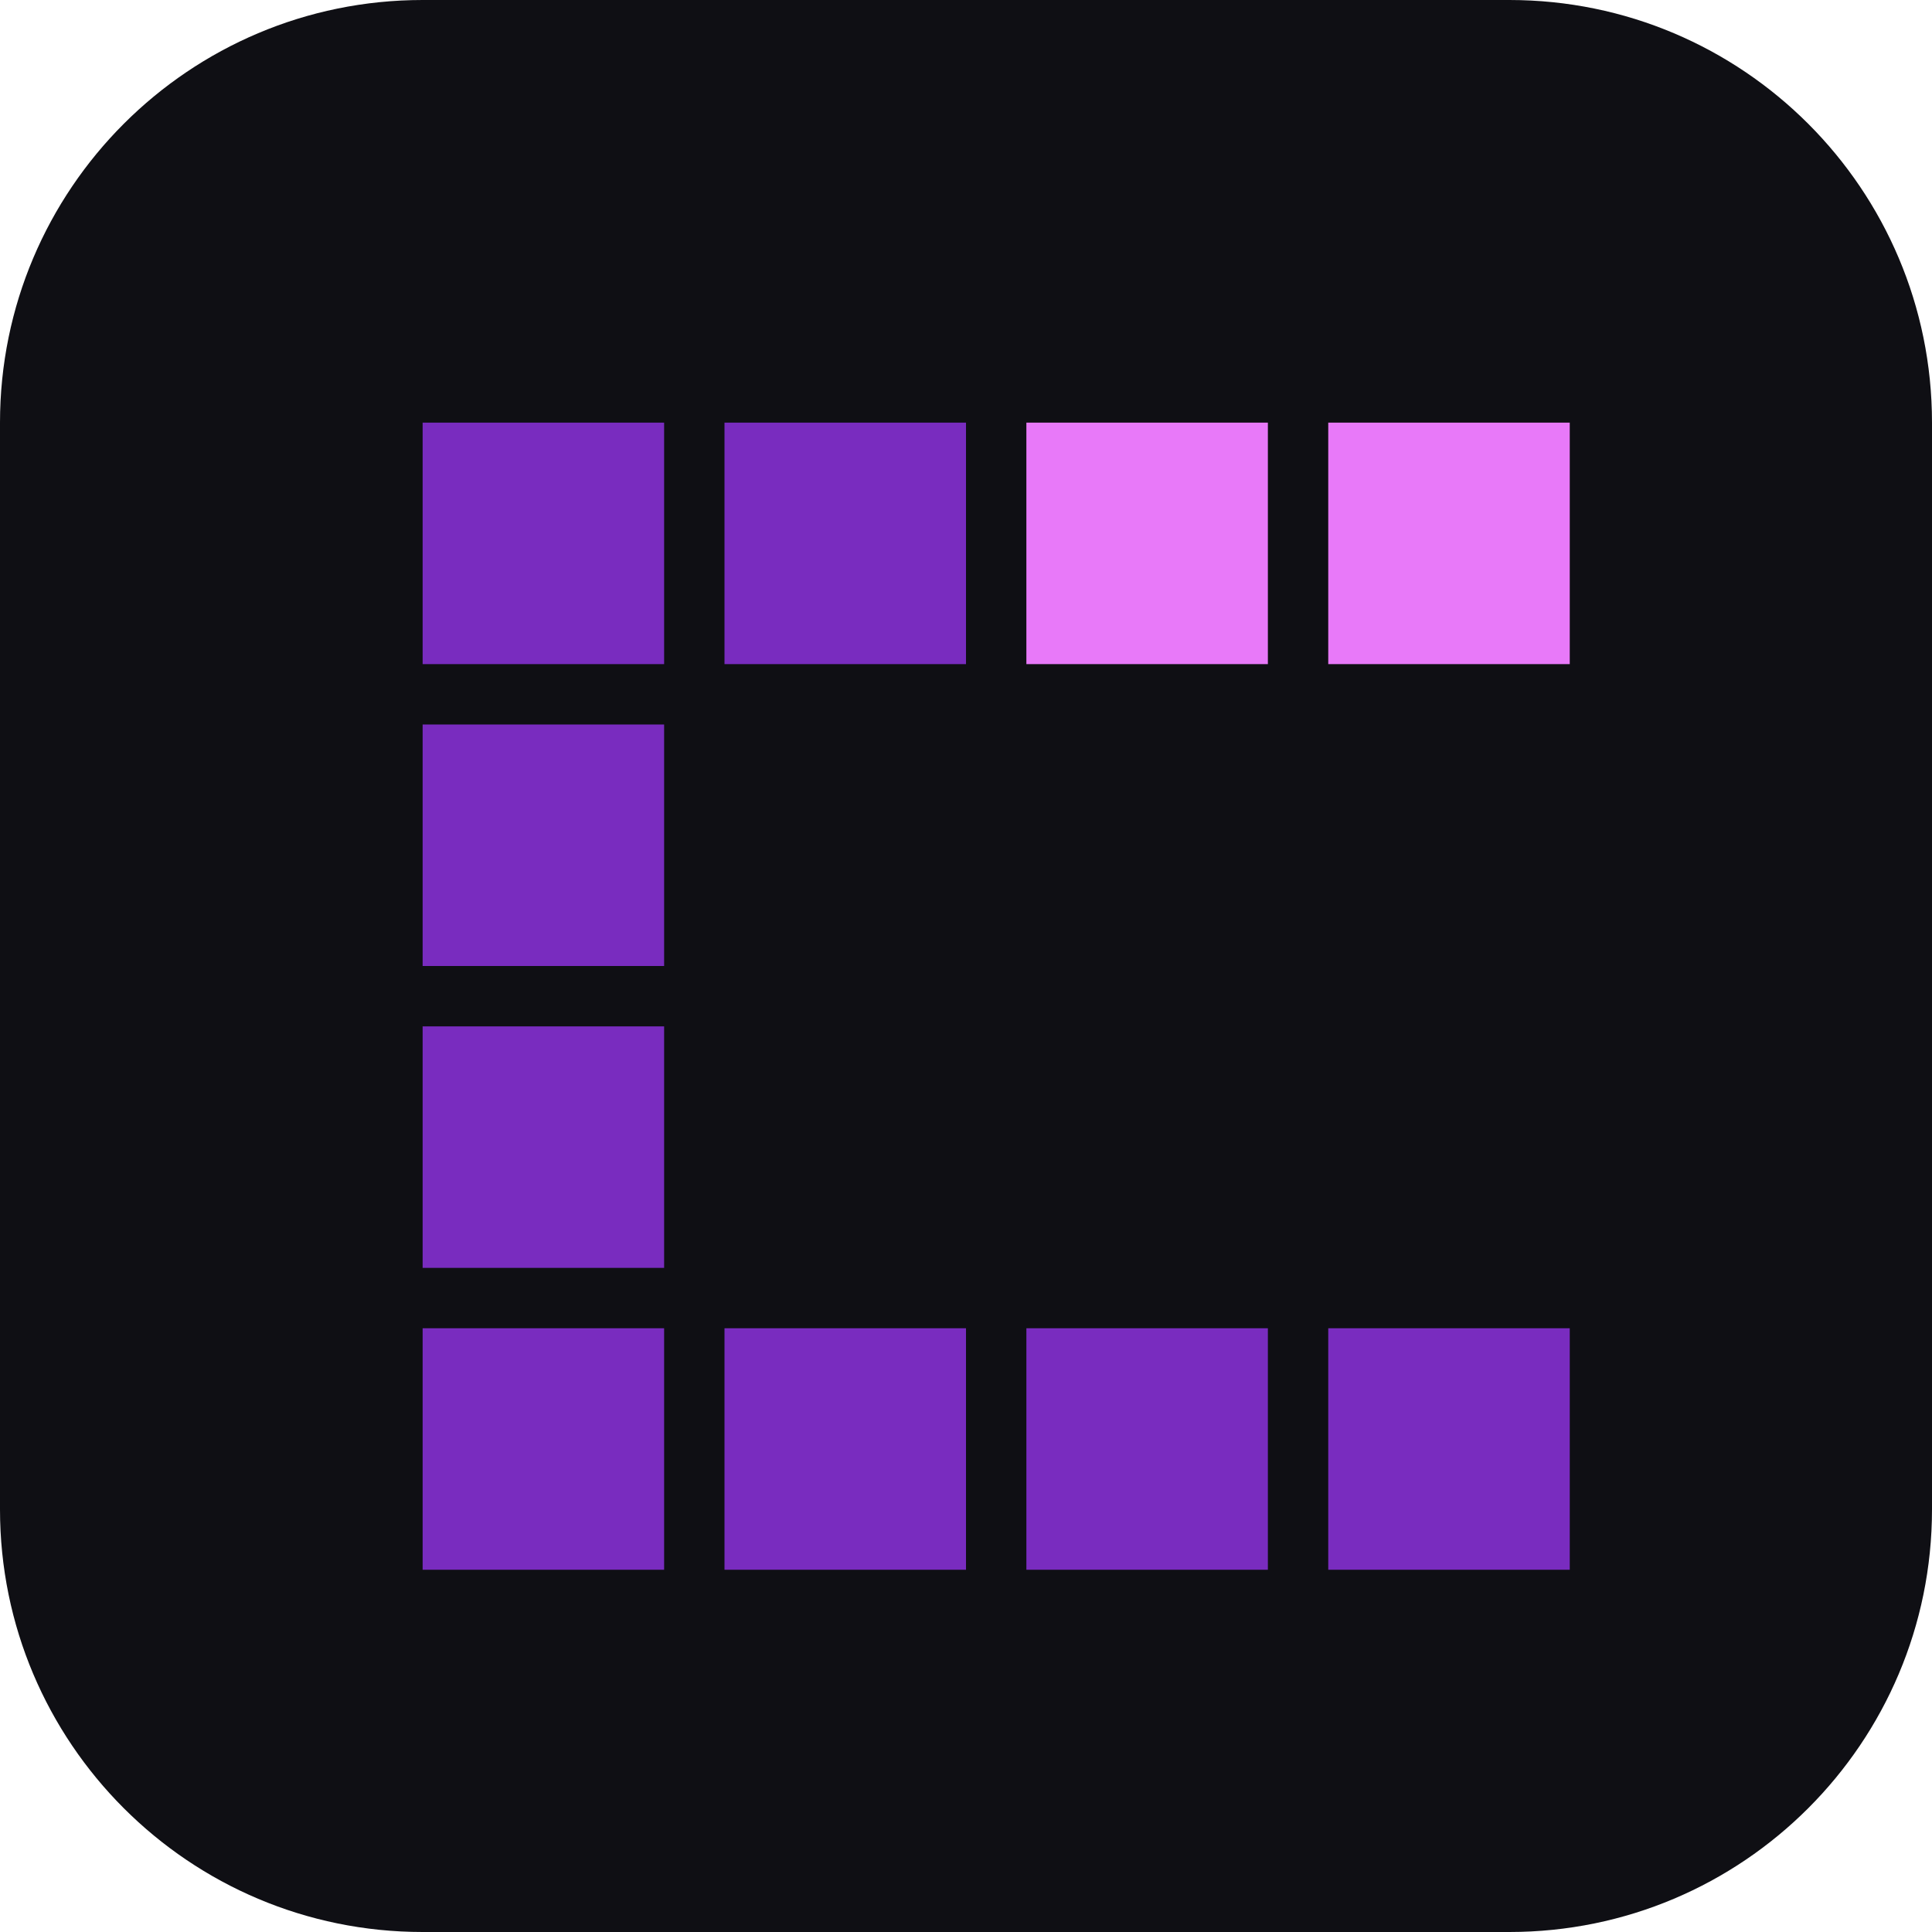
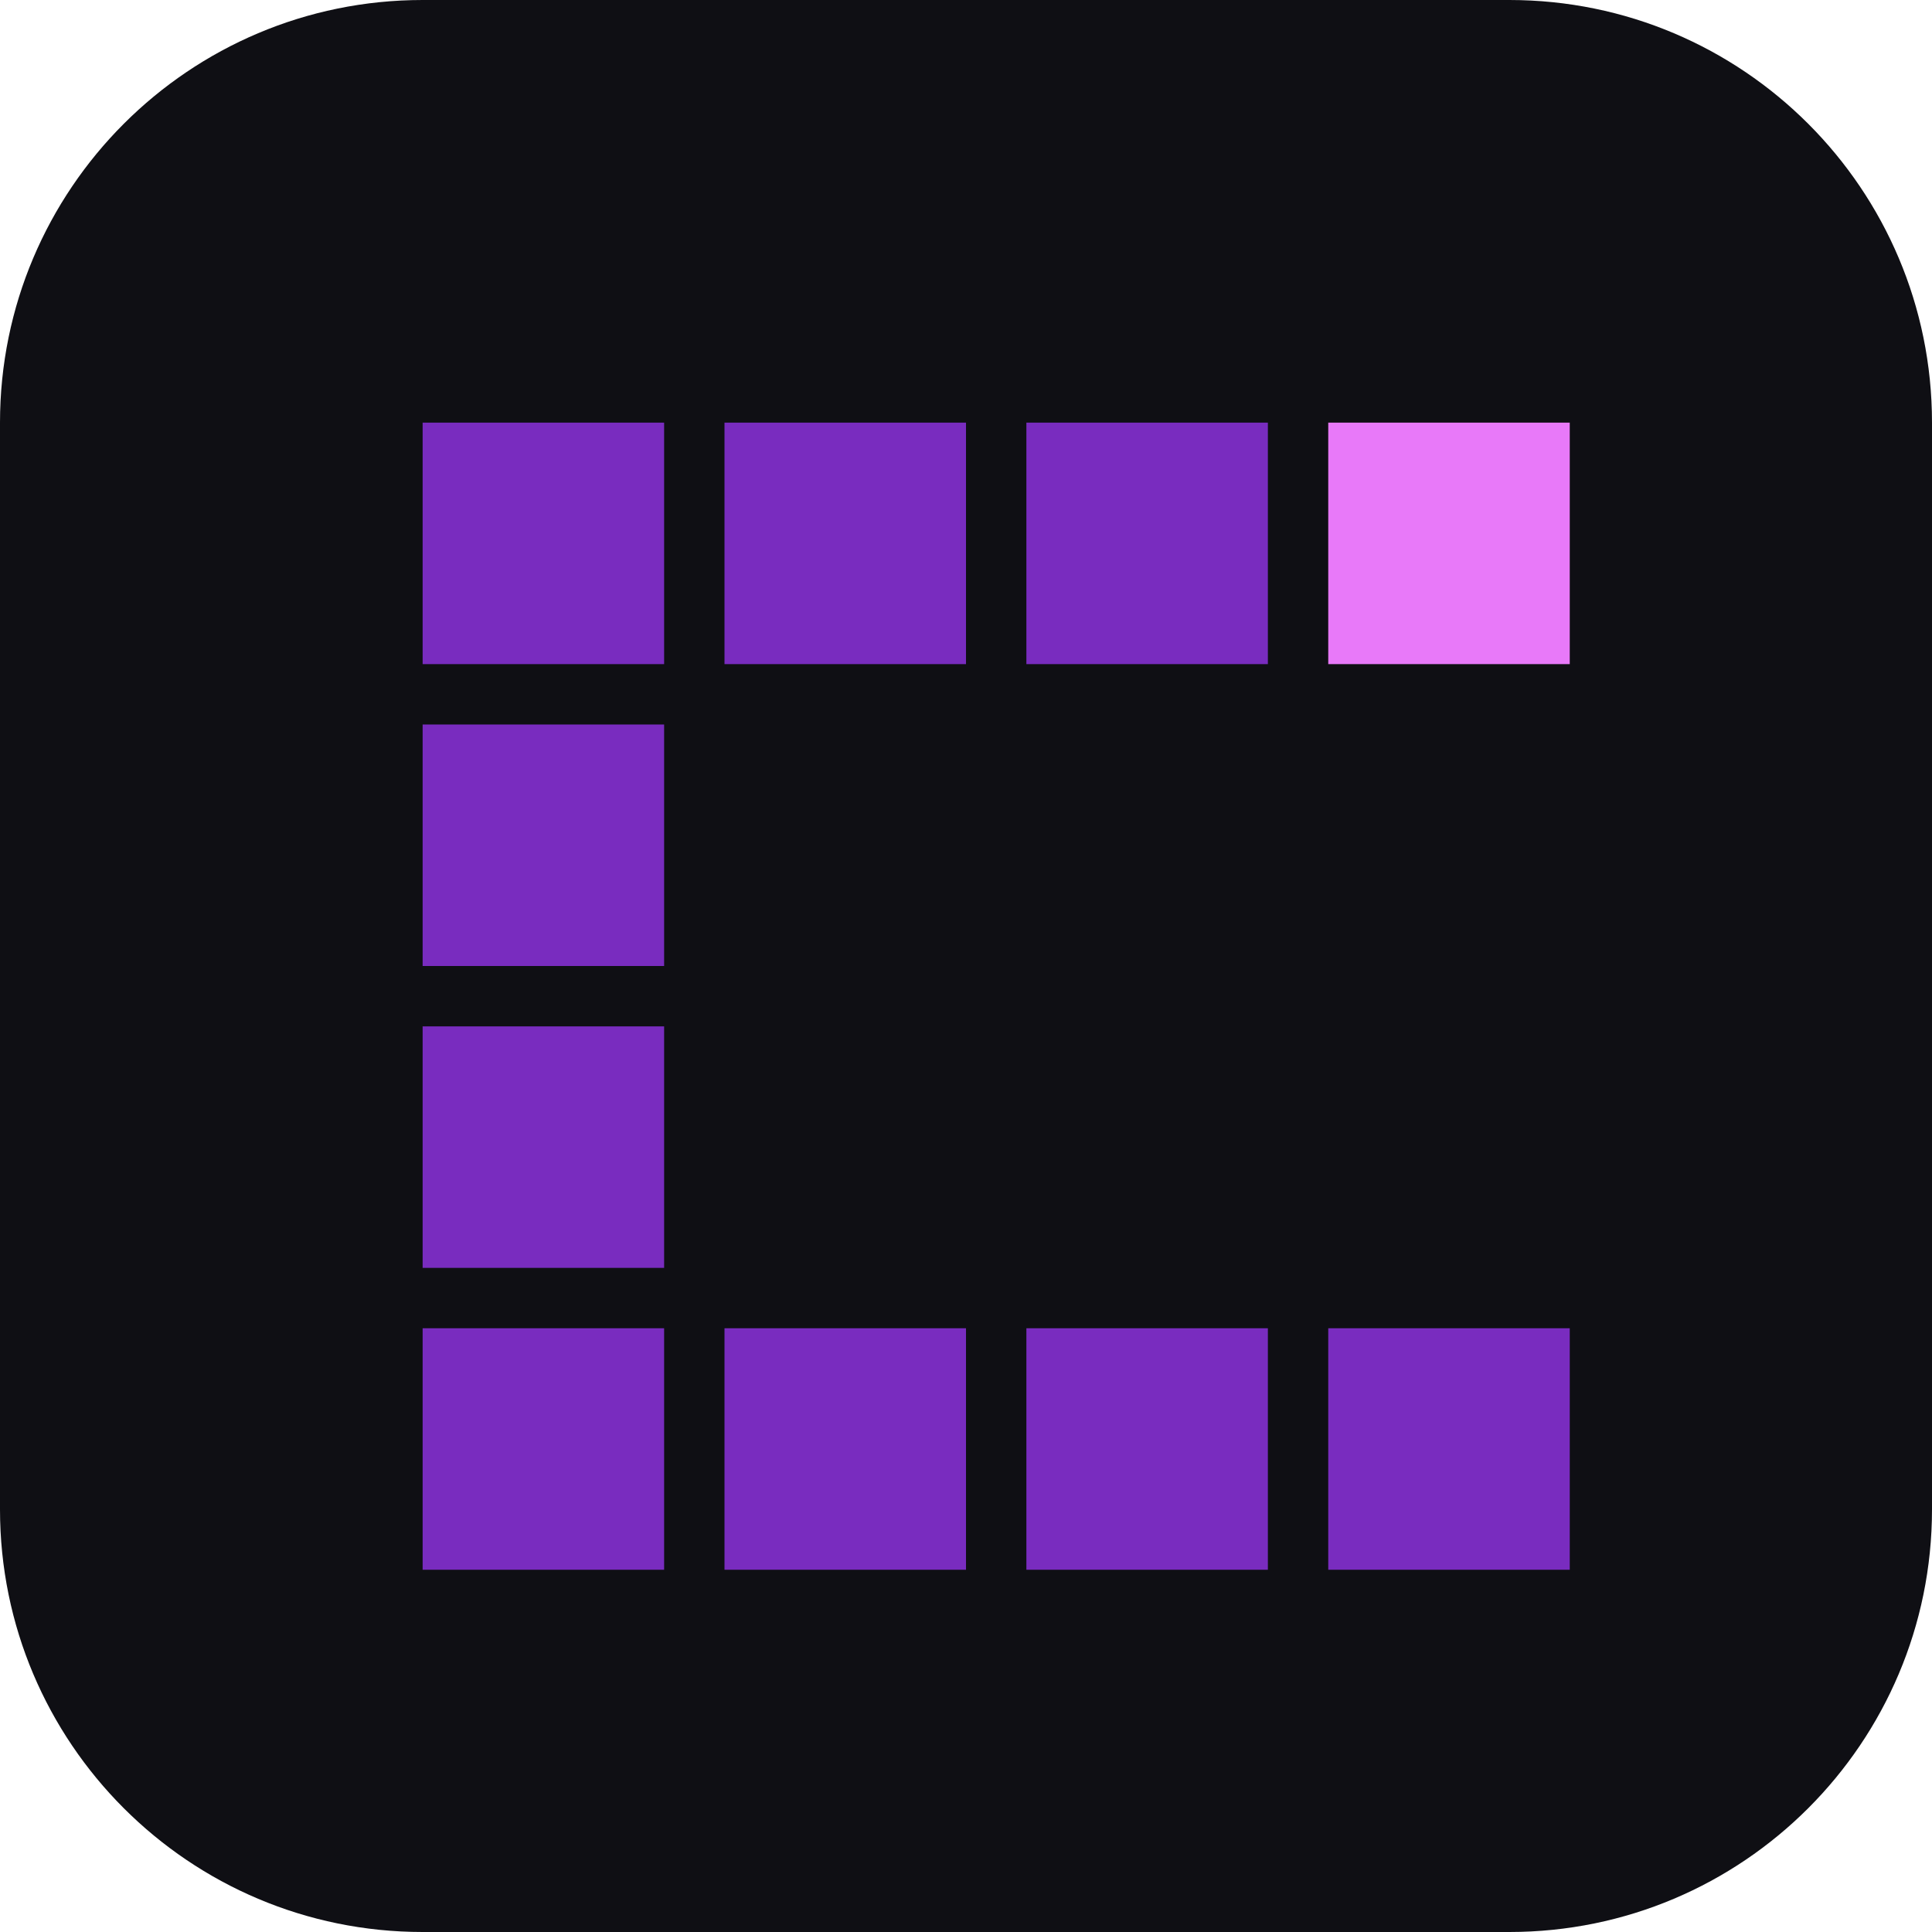
<svg xmlns="http://www.w3.org/2000/svg" viewBox="0 0 32 32">
  <rect width="32" height="32" rx="7" fill="#0f0f14" />
  <g fill="#9333ea" opacity="0.8">
    <rect x="7" y="7" width="4" height="4" />
    <rect x="12" y="7" width="4" height="4" />
+     <rect x="17" y="7" width="4" height="4" />
    <rect x="7" y="12" width="4" height="4" />
    <rect x="7" y="17" width="4" height="4" />
    <rect x="7" y="22" width="4" height="4" />
    <rect x="12" y="22" width="4" height="4" />
    <rect x="17" y="22" width="4" height="4" />
    <rect x="22" y="22" width="4" height="4" />
  </g>
-   <rect x="17" y="7" width="4" height="4" fill="#e879f9" />
  <rect x="22" y="7" width="4" height="4" fill="#e879f9" />
</svg>
